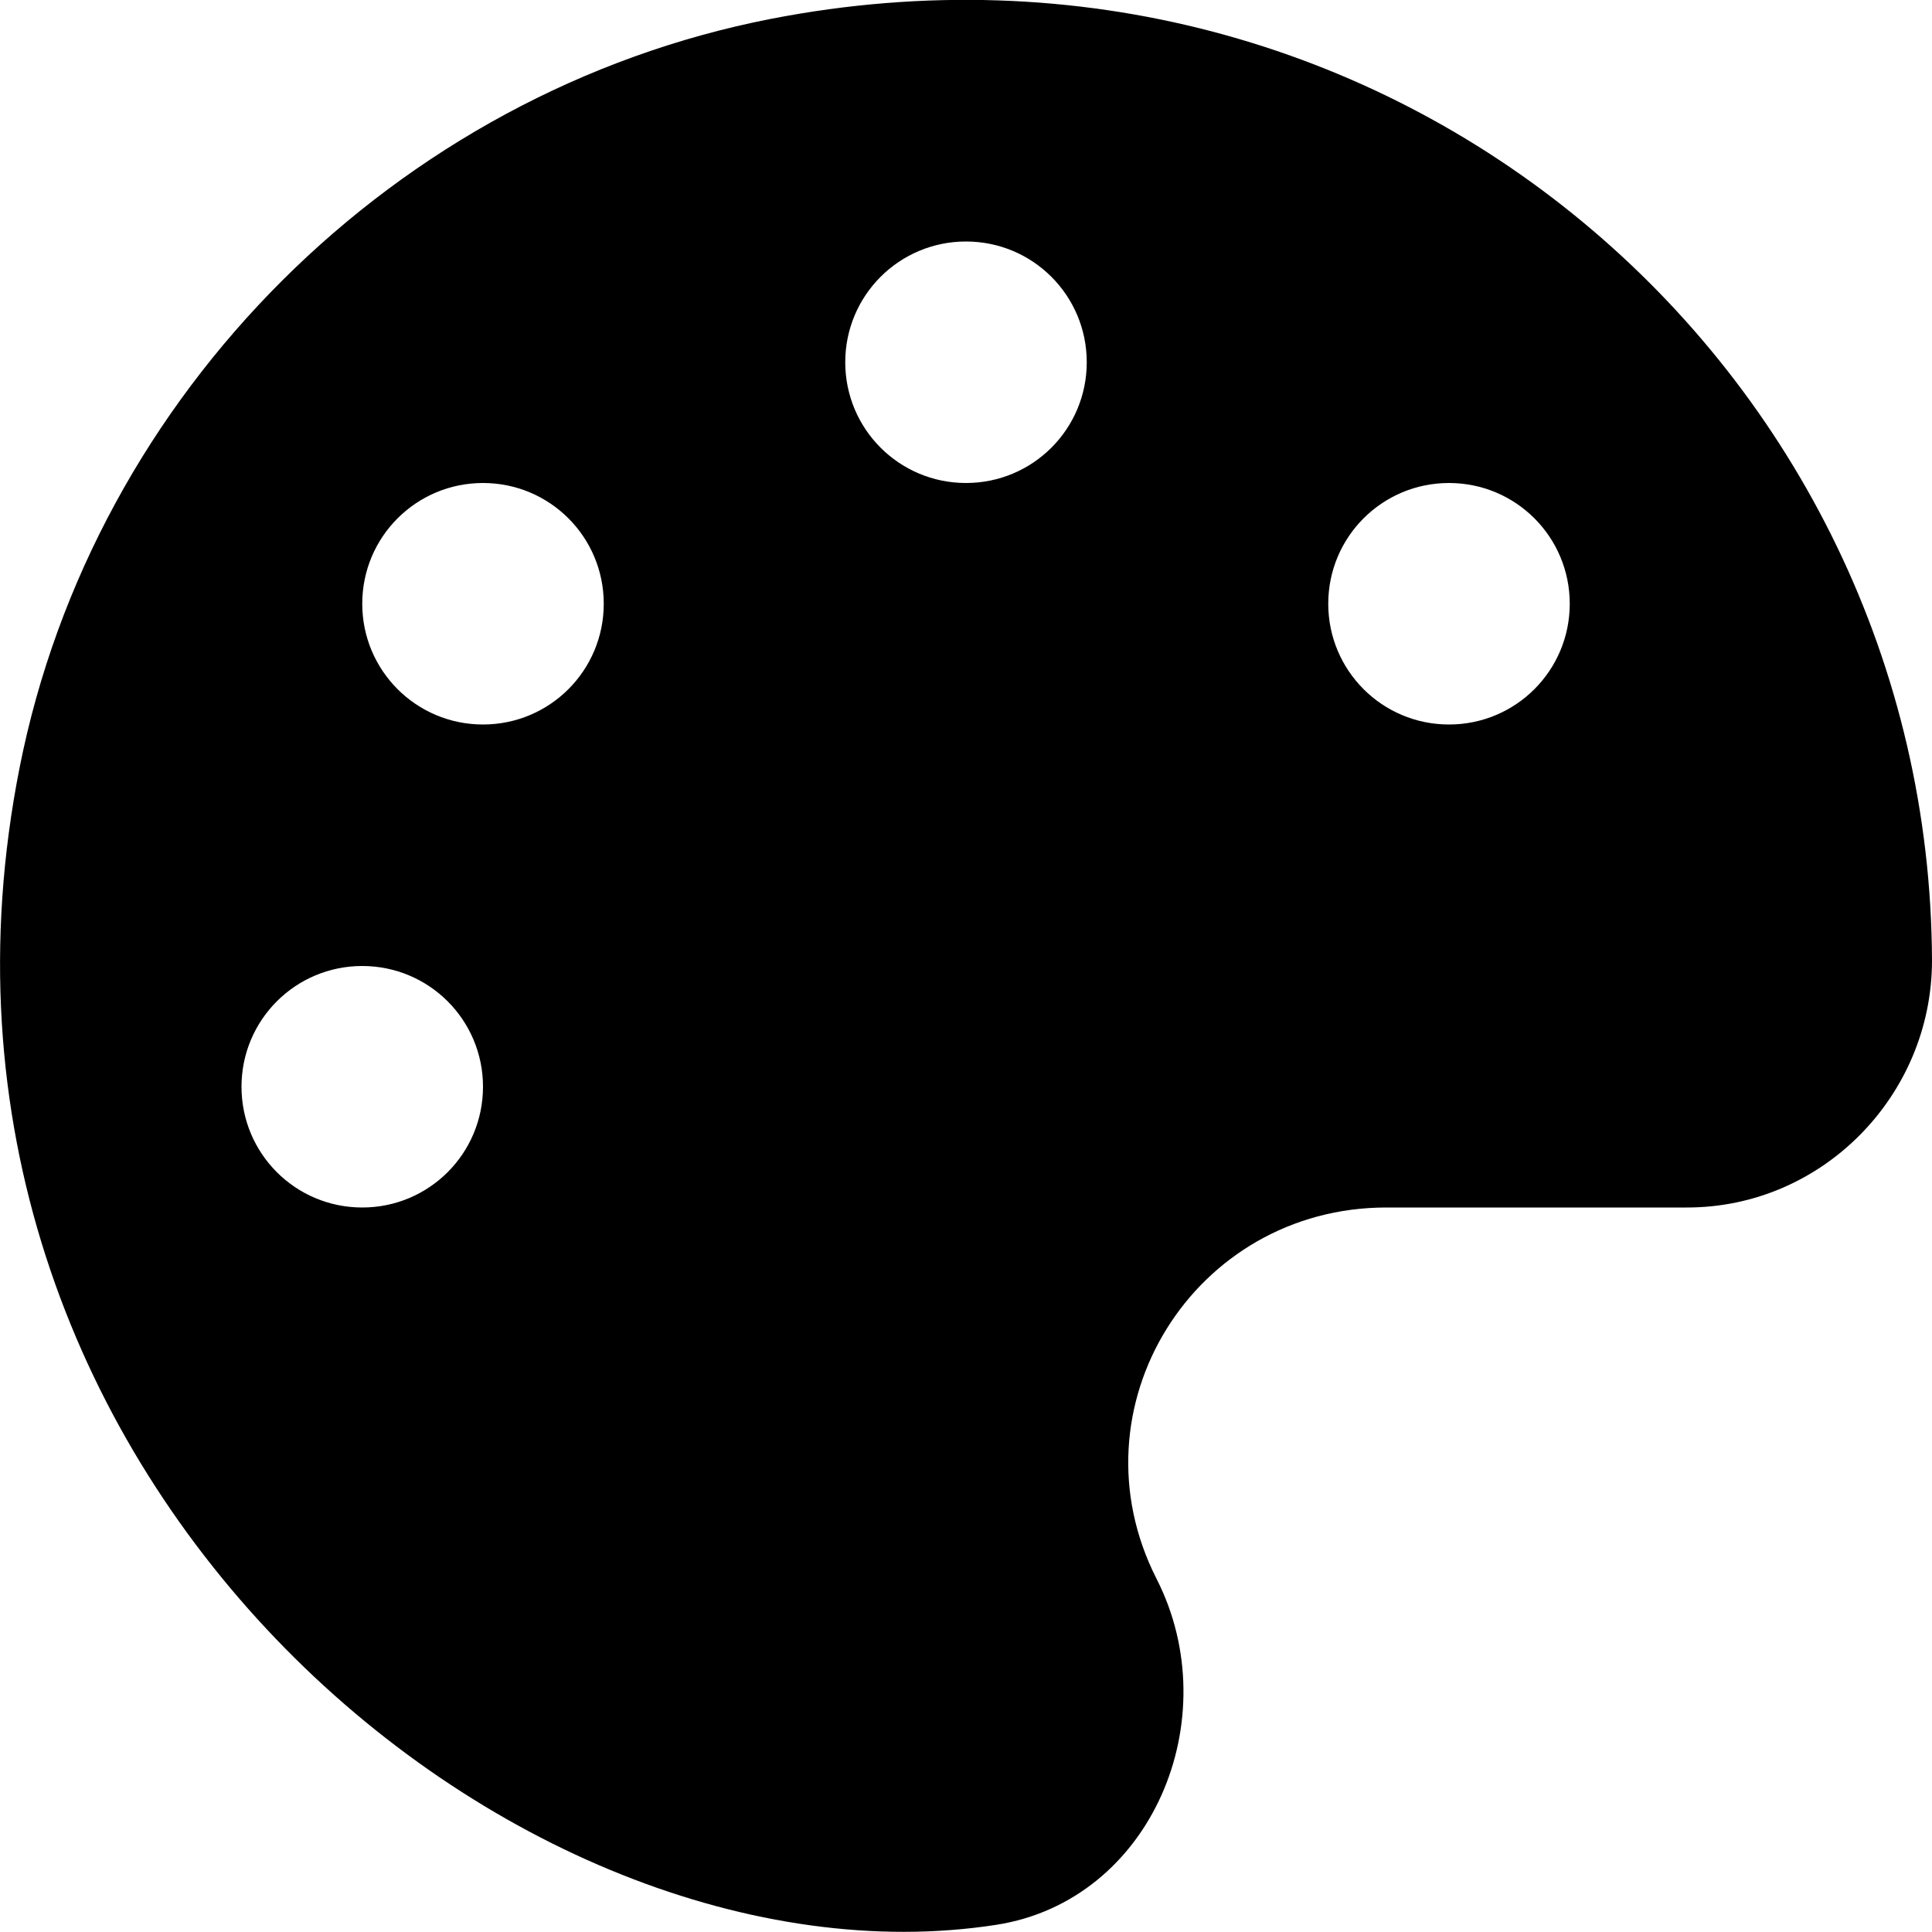
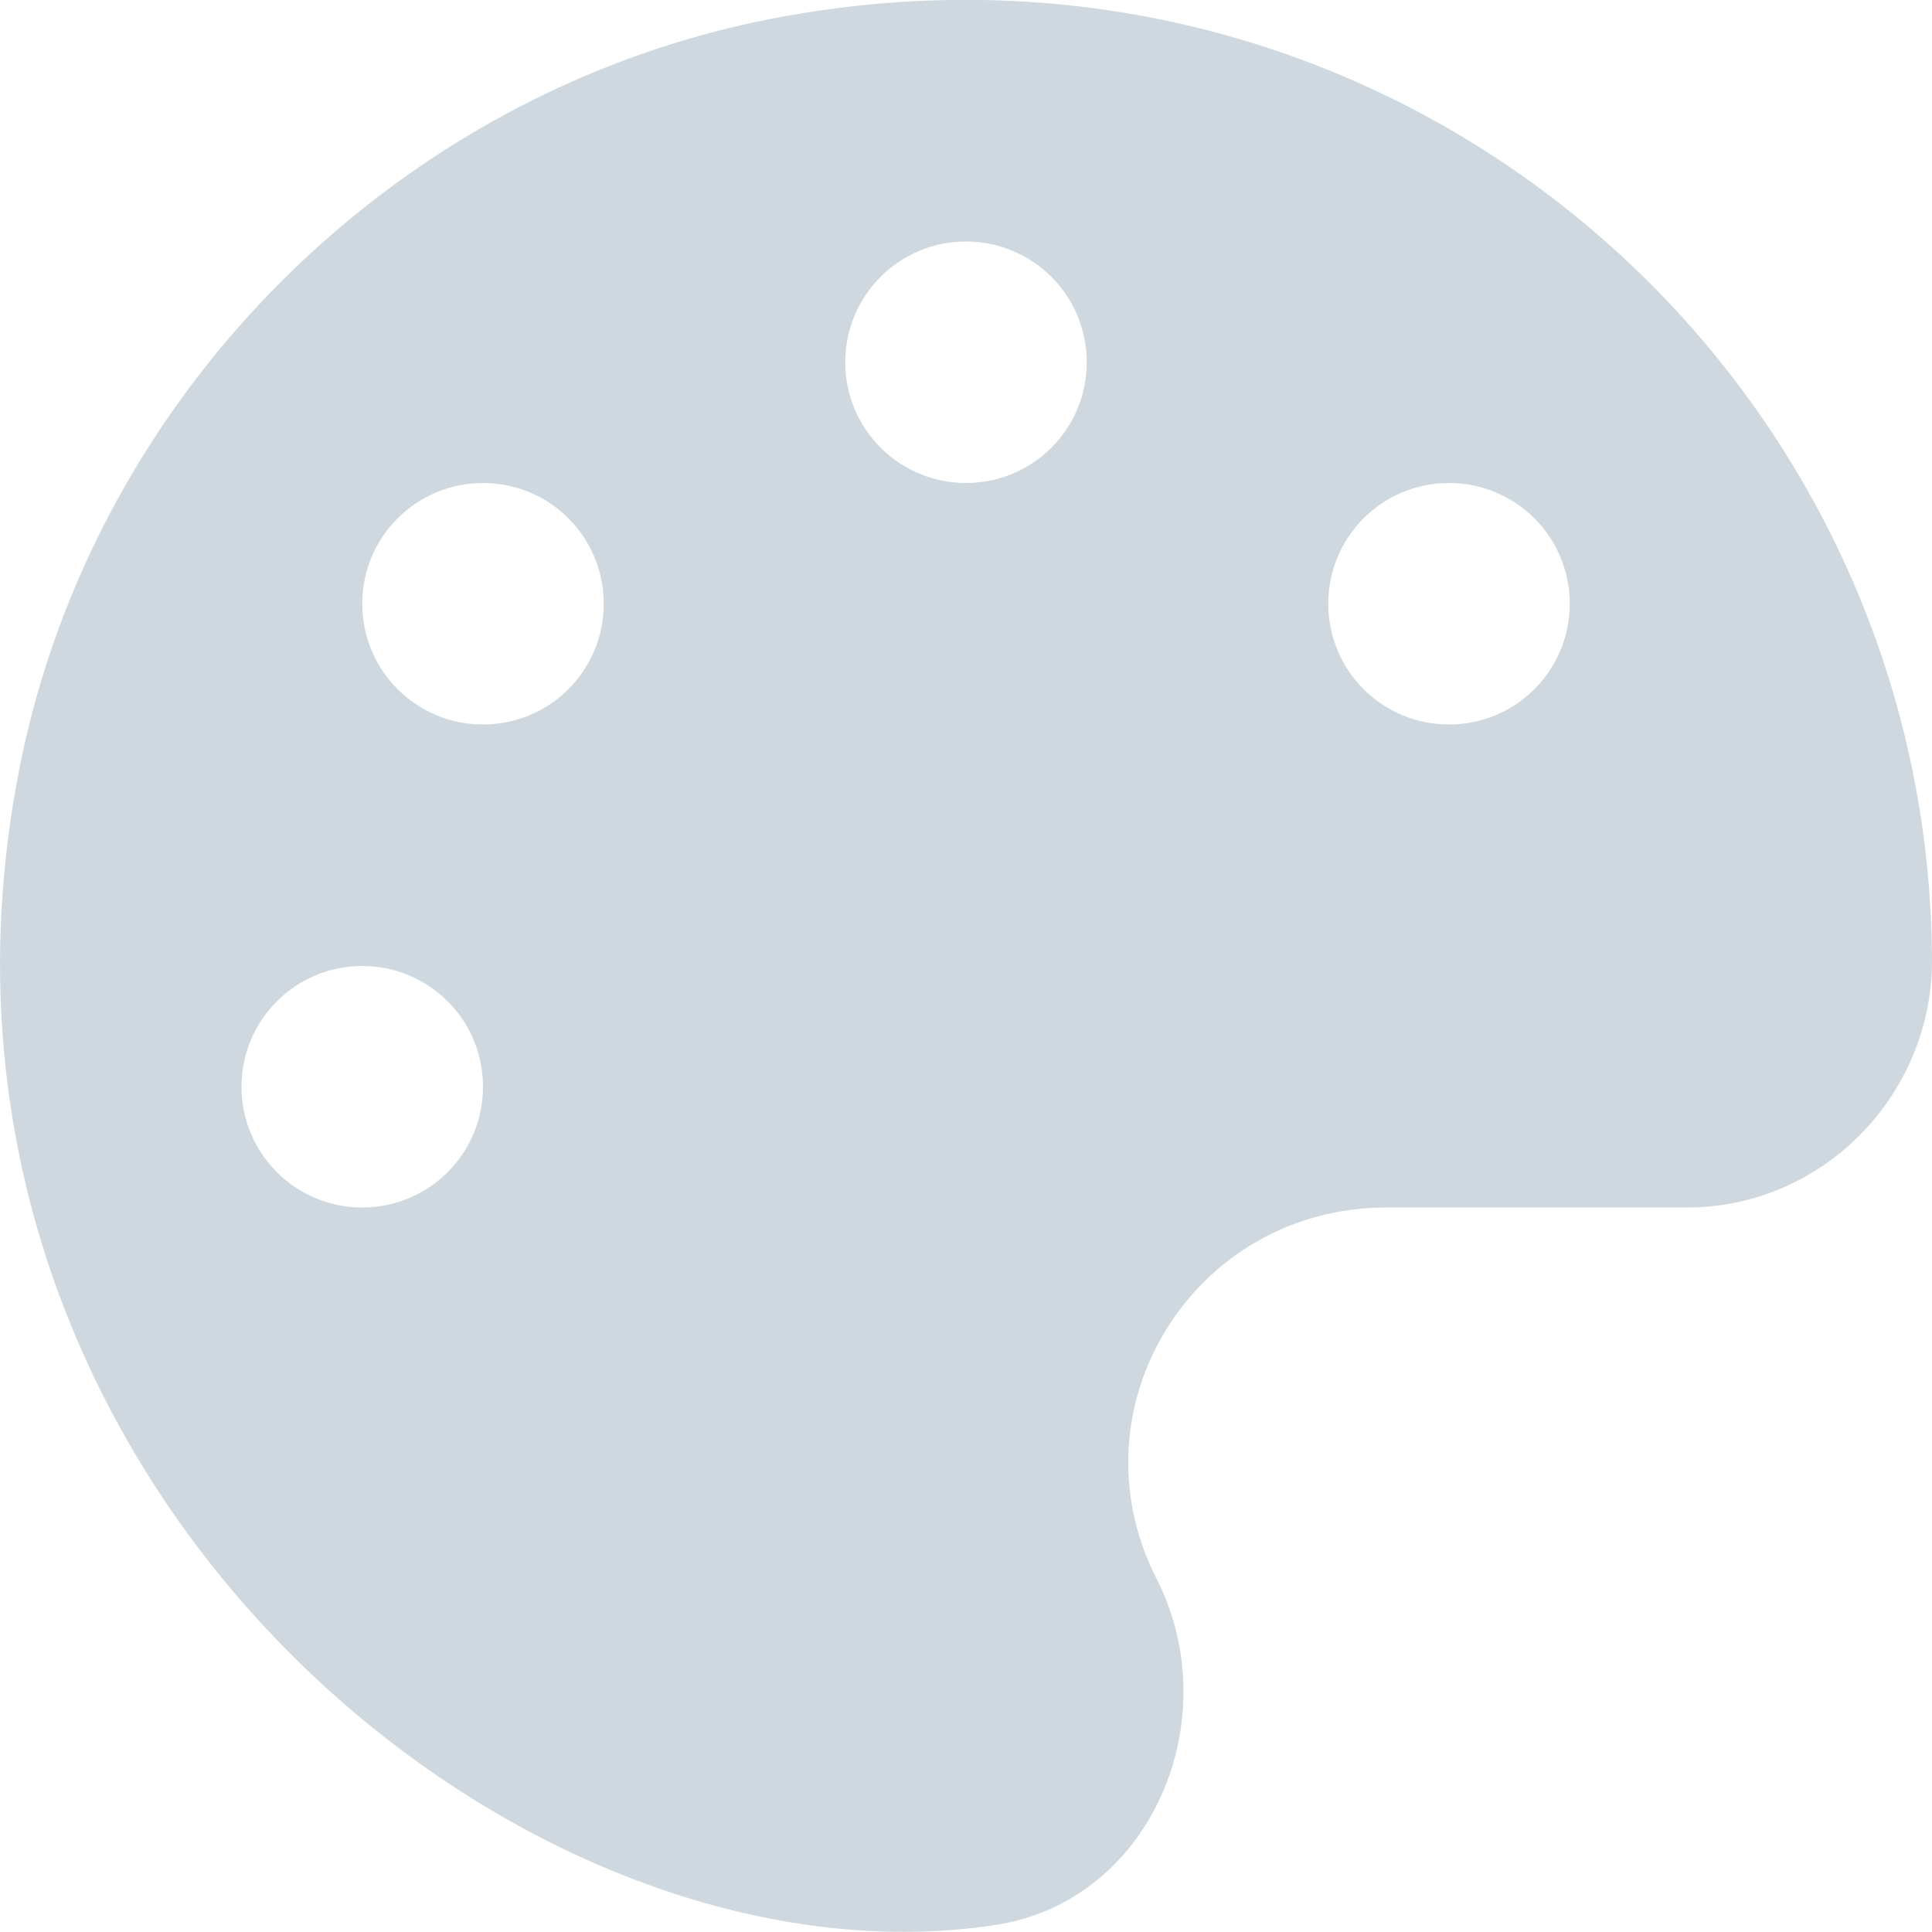
<svg xmlns="http://www.w3.org/2000/svg" aria-hidden="true" focusable="false" data-prefix="fas" data-icon="palette" class="svg-inline--fa fa-palette fa-w-16 fa-lg " role="img" viewBox="0 0 512 512">
-   <path fill="currentColor" d="M204.3 5C104.9 24.4 24.8 104.3 5.2 203.4c-37 187 131.7 326.4 258.8 306.7 41.2-6.4 61.4-54.6 42.5-91.7-23.1-45.4 9.9-98.4 60.9-98.4h79.7c35.8 0 64.8-29.6 64.9-65.3C511.5 97.1 368.1-26.9 204.3 5zM96 320c-17.7 0-32-14.3-32-32s14.3-32 32-32 32 14.3 32 32-14.3 32-32 32zm32-128c-17.7 0-32-14.3-32-32s14.3-32 32-32 32 14.3 32 32-14.3 32-32 32zm128-64c-17.7 0-32-14.3-32-32s14.3-32 32-32 32 14.3 32 32-14.3 32-32 32zm128 64c-17.7 0-32-14.3-32-32s14.3-32 32-32 32 14.3 32 32-14.3 32-32 32z" />
+   <path fill="#ced8de" d="M204.3 5C104.9 24.4 24.8 104.3 5.2 203.4c-37 187 131.7 326.4 258.8 306.7 41.2-6.4 61.4-54.6 42.5-91.7-23.1-45.4 9.9-98.4 60.9-98.4h79.7c35.8 0 64.8-29.6 64.9-65.3C511.5 97.1 368.1-26.9 204.3 5zM96 320c-17.7 0-32-14.3-32-32s14.3-32 32-32 32 14.3 32 32-14.3 32-32 32zm32-128c-17.7 0-32-14.3-32-32s14.3-32 32-32 32 14.3 32 32-14.3 32-32 32zm128-64c-17.7 0-32-14.3-32-32s14.3-32 32-32 32 14.3 32 32-14.3 32-32 32zm128 64c-17.7 0-32-14.3-32-32s14.3-32 32-32 32 14.3 32 32-14.3 32-32 32z" />
</svg>
